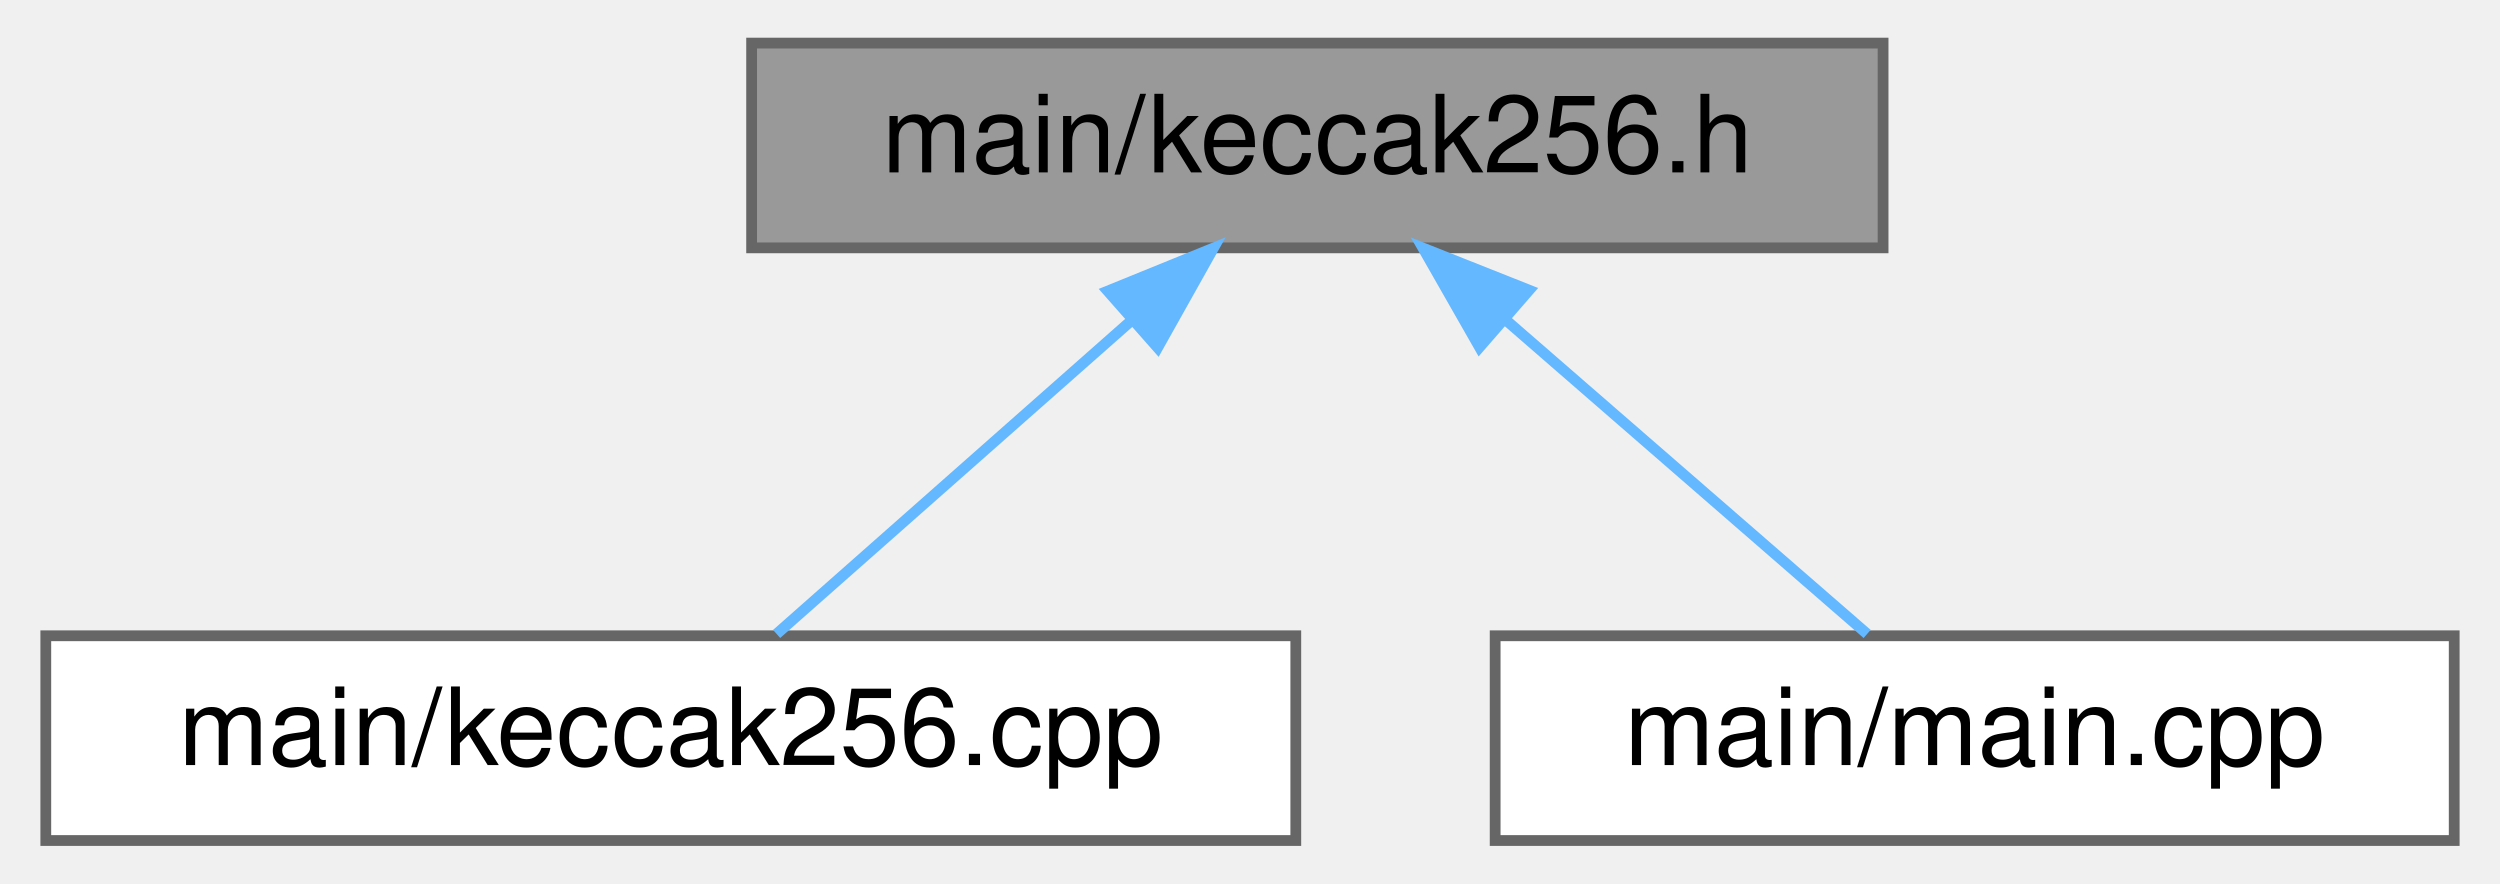
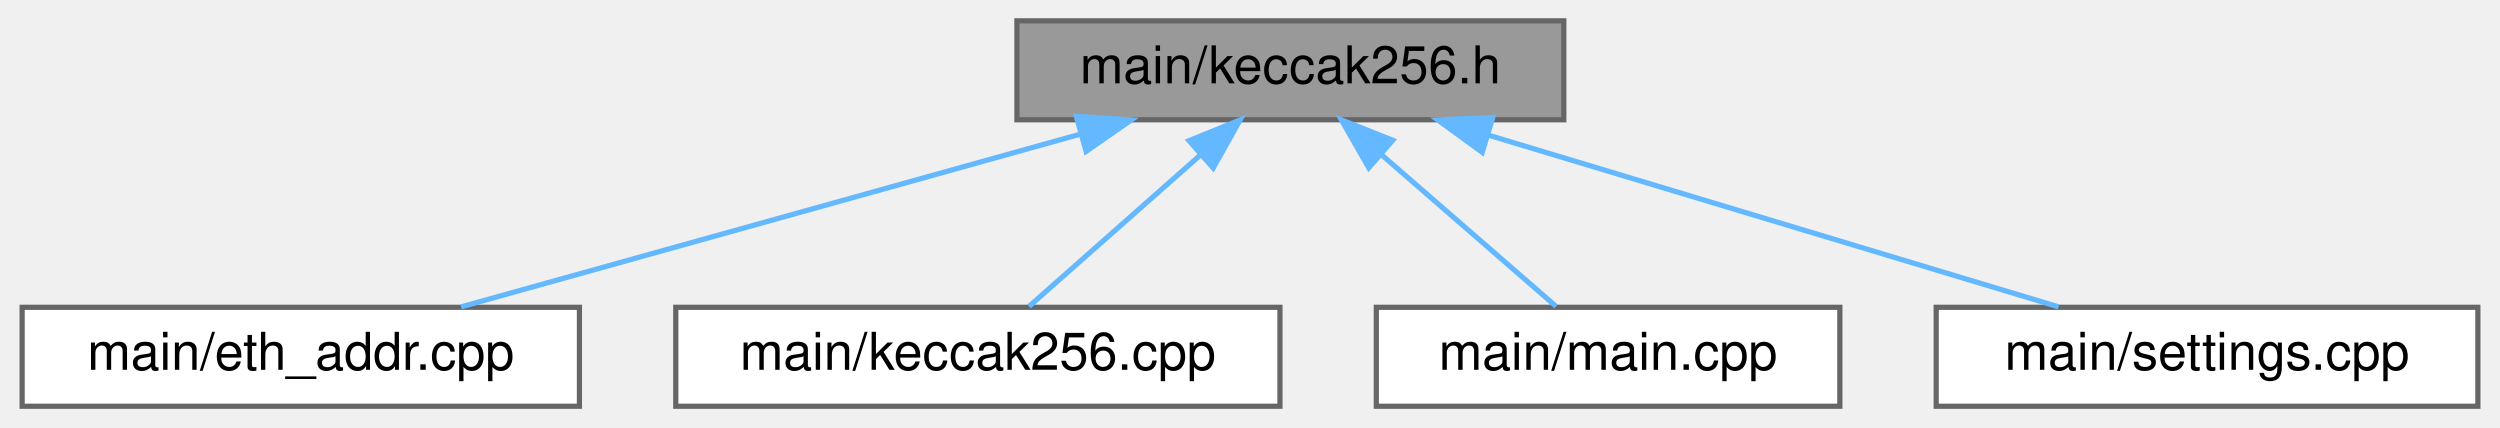
- <svg xmlns="http://www.w3.org/2000/svg" xmlns:xlink="http://www.w3.org/1999/xlink" width="232pt" height="82pt" viewBox="0.00 0.00 231.50 82.00">
+ <svg xmlns="http://www.w3.org/2000/svg" xmlns:xlink="http://www.w3.org/1999/xlink" width="480pt" height="82pt" viewBox="0.00 0.00 479.50 82.00">
  <g id="graph0" class="graph" transform="scale(1 1) rotate(0) translate(4 78)">
    <g id="Node000001" class="node">
      <g id="a_Node000001">
        <a xlink:title="Original Keccak-256 digest as used by Ethereum.">
-           <polygon fill="#999999" stroke="#666666" points="170.5,-74 65.5,-74 65.5,-55 170.5,-55 170.5,-74" />
-           <text text-anchor="middle" x="118" y="-62" font-family="Helvetica,sans-Serif" font-size="10.00">main/keccak256.h</text>
+           <polygon fill="#999999" stroke="#666666" points="296,-74 191,-74 191,-55 296,-55 296,-74" />
+           <text text-anchor="middle" x="243.5" y="-62" font-family="Helvetica,sans-Serif" font-size="10.00">main/keccak256.h</text>
        </a>
      </g>
    </g>
    <g id="Node000002" class="node">
      <g id="a_Node000002">
-         <a xlink:href="keccak256_8cpp.html" target="_top" xlink:title="Original (pre-NIST) Keccak-256 implementation, 0x01 padding.">
-           <polygon fill="white" stroke="#666666" points="116,-19 0,-19 0,0 116,0 116,-19" />
-           <text text-anchor="middle" x="58" y="-7" font-family="Helvetica,sans-Serif" font-size="10.00">main/keccak256.cpp</text>
+         <a xlink:href="eth__addr_8cpp.html" target="_top" xlink:title="Implementation of the hex Ethereum-address parser, with EIP-55 checksum verification (HARDENING....">
+           <polygon fill="white" stroke="#666666" points="107,-19 0,-19 0,0 107,0 107,-19" />
+           <text text-anchor="middle" x="53.5" y="-7" font-family="Helvetica,sans-Serif" font-size="10.00">main/eth_addr.cpp</text>
        </a>
      </g>
    </g>
    <g id="edge1_Node000001_Node000002" class="edge">
      <g id="a_edge1_Node000001_Node000002">
        <a xlink:title=" ">
-           <path fill="none" stroke="#63b8ff" d="M100.82,-48.32C90.12,-38.87 76.74,-27.06 67.82,-19.17" />
-           <polygon fill="#63b8ff" stroke="#63b8ff" points="98.55,-50.99 108.36,-54.98 103.18,-45.74 98.55,-50.99" />
+           <path fill="none" stroke="#63b8ff" d="M202.93,-52.18C167.4,-42.27 116.53,-28.08 84.27,-19.08" />
+           <polygon fill="#63b8ff" stroke="#63b8ff" points="202.4,-55.67 212.97,-54.98 204.28,-48.93 202.4,-55.67" />
        </a>
      </g>
    </g>
    <g id="Node000003" class="node">
      <g id="a_Node000003">
-         <a xlink:href="main_8cpp.html" target="_top" xlink:title="cryptnox-pos entry point: touchscreen USDC payment terminal.">
-           <polygon fill="white" stroke="#666666" points="223.5,-19 134.5,-19 134.5,0 223.5,0 223.5,-19" />
-           <text text-anchor="middle" x="179" y="-7" font-family="Helvetica,sans-Serif" font-size="10.00">main/main.cpp</text>
+         <a xlink:href="keccak256_8cpp.html" target="_top" xlink:title="Original (pre-NIST) Keccak-256 implementation, 0x01 padding.">
+           <polygon fill="white" stroke="#666666" points="241.5,-19 125.5,-19 125.5,0 241.5,0 241.5,-19" />
+           <text text-anchor="middle" x="183.5" y="-7" font-family="Helvetica,sans-Serif" font-size="10.00">main/keccak256.cpp</text>
        </a>
      </g>
    </g>
    <g id="edge2_Node000001_Node000003" class="edge">
      <g id="a_edge2_Node000001_Node000003">
        <a xlink:title=" ">
-           <path fill="none" stroke="#63b8ff" d="M135.47,-48.32C146.34,-38.87 159.94,-27.06 169.02,-19.17" />
-           <polygon fill="#63b8ff" stroke="#63b8ff" points="133.05,-45.78 127.8,-54.98 137.65,-51.07 133.05,-45.78" />
+           <path fill="none" stroke="#63b8ff" d="M226.32,-48.32C215.62,-38.87 202.24,-27.06 193.32,-19.17" />
+           <polygon fill="#63b8ff" stroke="#63b8ff" points="224.05,-50.99 233.86,-54.98 228.68,-45.74 224.05,-50.99" />
+         </a>
+       </g>
+     </g>
+     <g id="Node000004" class="node">
+       <g id="a_Node000004">
+         <a xlink:href="main_8cpp.html" target="_top" xlink:title="cryptnox-pos entry point: touchscreen USDC payment terminal.">
+           <polygon fill="white" stroke="#666666" points="349,-19 260,-19 260,0 349,0 349,-19" />
+           <text text-anchor="middle" x="304.5" y="-7" font-family="Helvetica,sans-Serif" font-size="10.00">main/main.cpp</text>
+         </a>
+       </g>
+     </g>
+     <g id="edge3_Node000001_Node000004" class="edge">
+       <g id="a_edge3_Node000001_Node000004">
+         <a xlink:title=" ">
+           <path fill="none" stroke="#63b8ff" d="M260.97,-48.32C271.84,-38.87 285.44,-27.06 294.52,-19.17" />
+           <polygon fill="#63b8ff" stroke="#63b8ff" points="258.55,-45.78 253.3,-54.98 263.15,-51.07 258.55,-45.78" />
+         </a>
+       </g>
+     </g>
+     <g id="Node000005" class="node">
+       <g id="a_Node000005">
+         <a xlink:href="settings_8cpp.html" target="_top" xlink:title="NVS-backed implementation of the persistent device settings.">
+           <polygon fill="white" stroke="#666666" points="471.5,-19 367.5,-19 367.5,0 471.5,0 471.5,-19" />
+           <text text-anchor="middle" x="419.5" y="-7" font-family="Helvetica,sans-Serif" font-size="10.00">main/settings.cpp</text>
+         </a>
+       </g>
+     </g>
+     <g id="edge4_Node000001_Node000005" class="edge">
+       <g id="a_edge4_Node000001_Node000005">
+         <a xlink:title=" ">
+           <path fill="none" stroke="#63b8ff" d="M281.5,-52.06C314.4,-42.15 361.24,-28.04 391,-19.08" />
+           <polygon fill="#63b8ff" stroke="#63b8ff" points="280.34,-48.75 271.78,-54.98 282.36,-55.45 280.34,-48.75" />
        </a>
      </g>
    </g>
  </g>
</svg>
